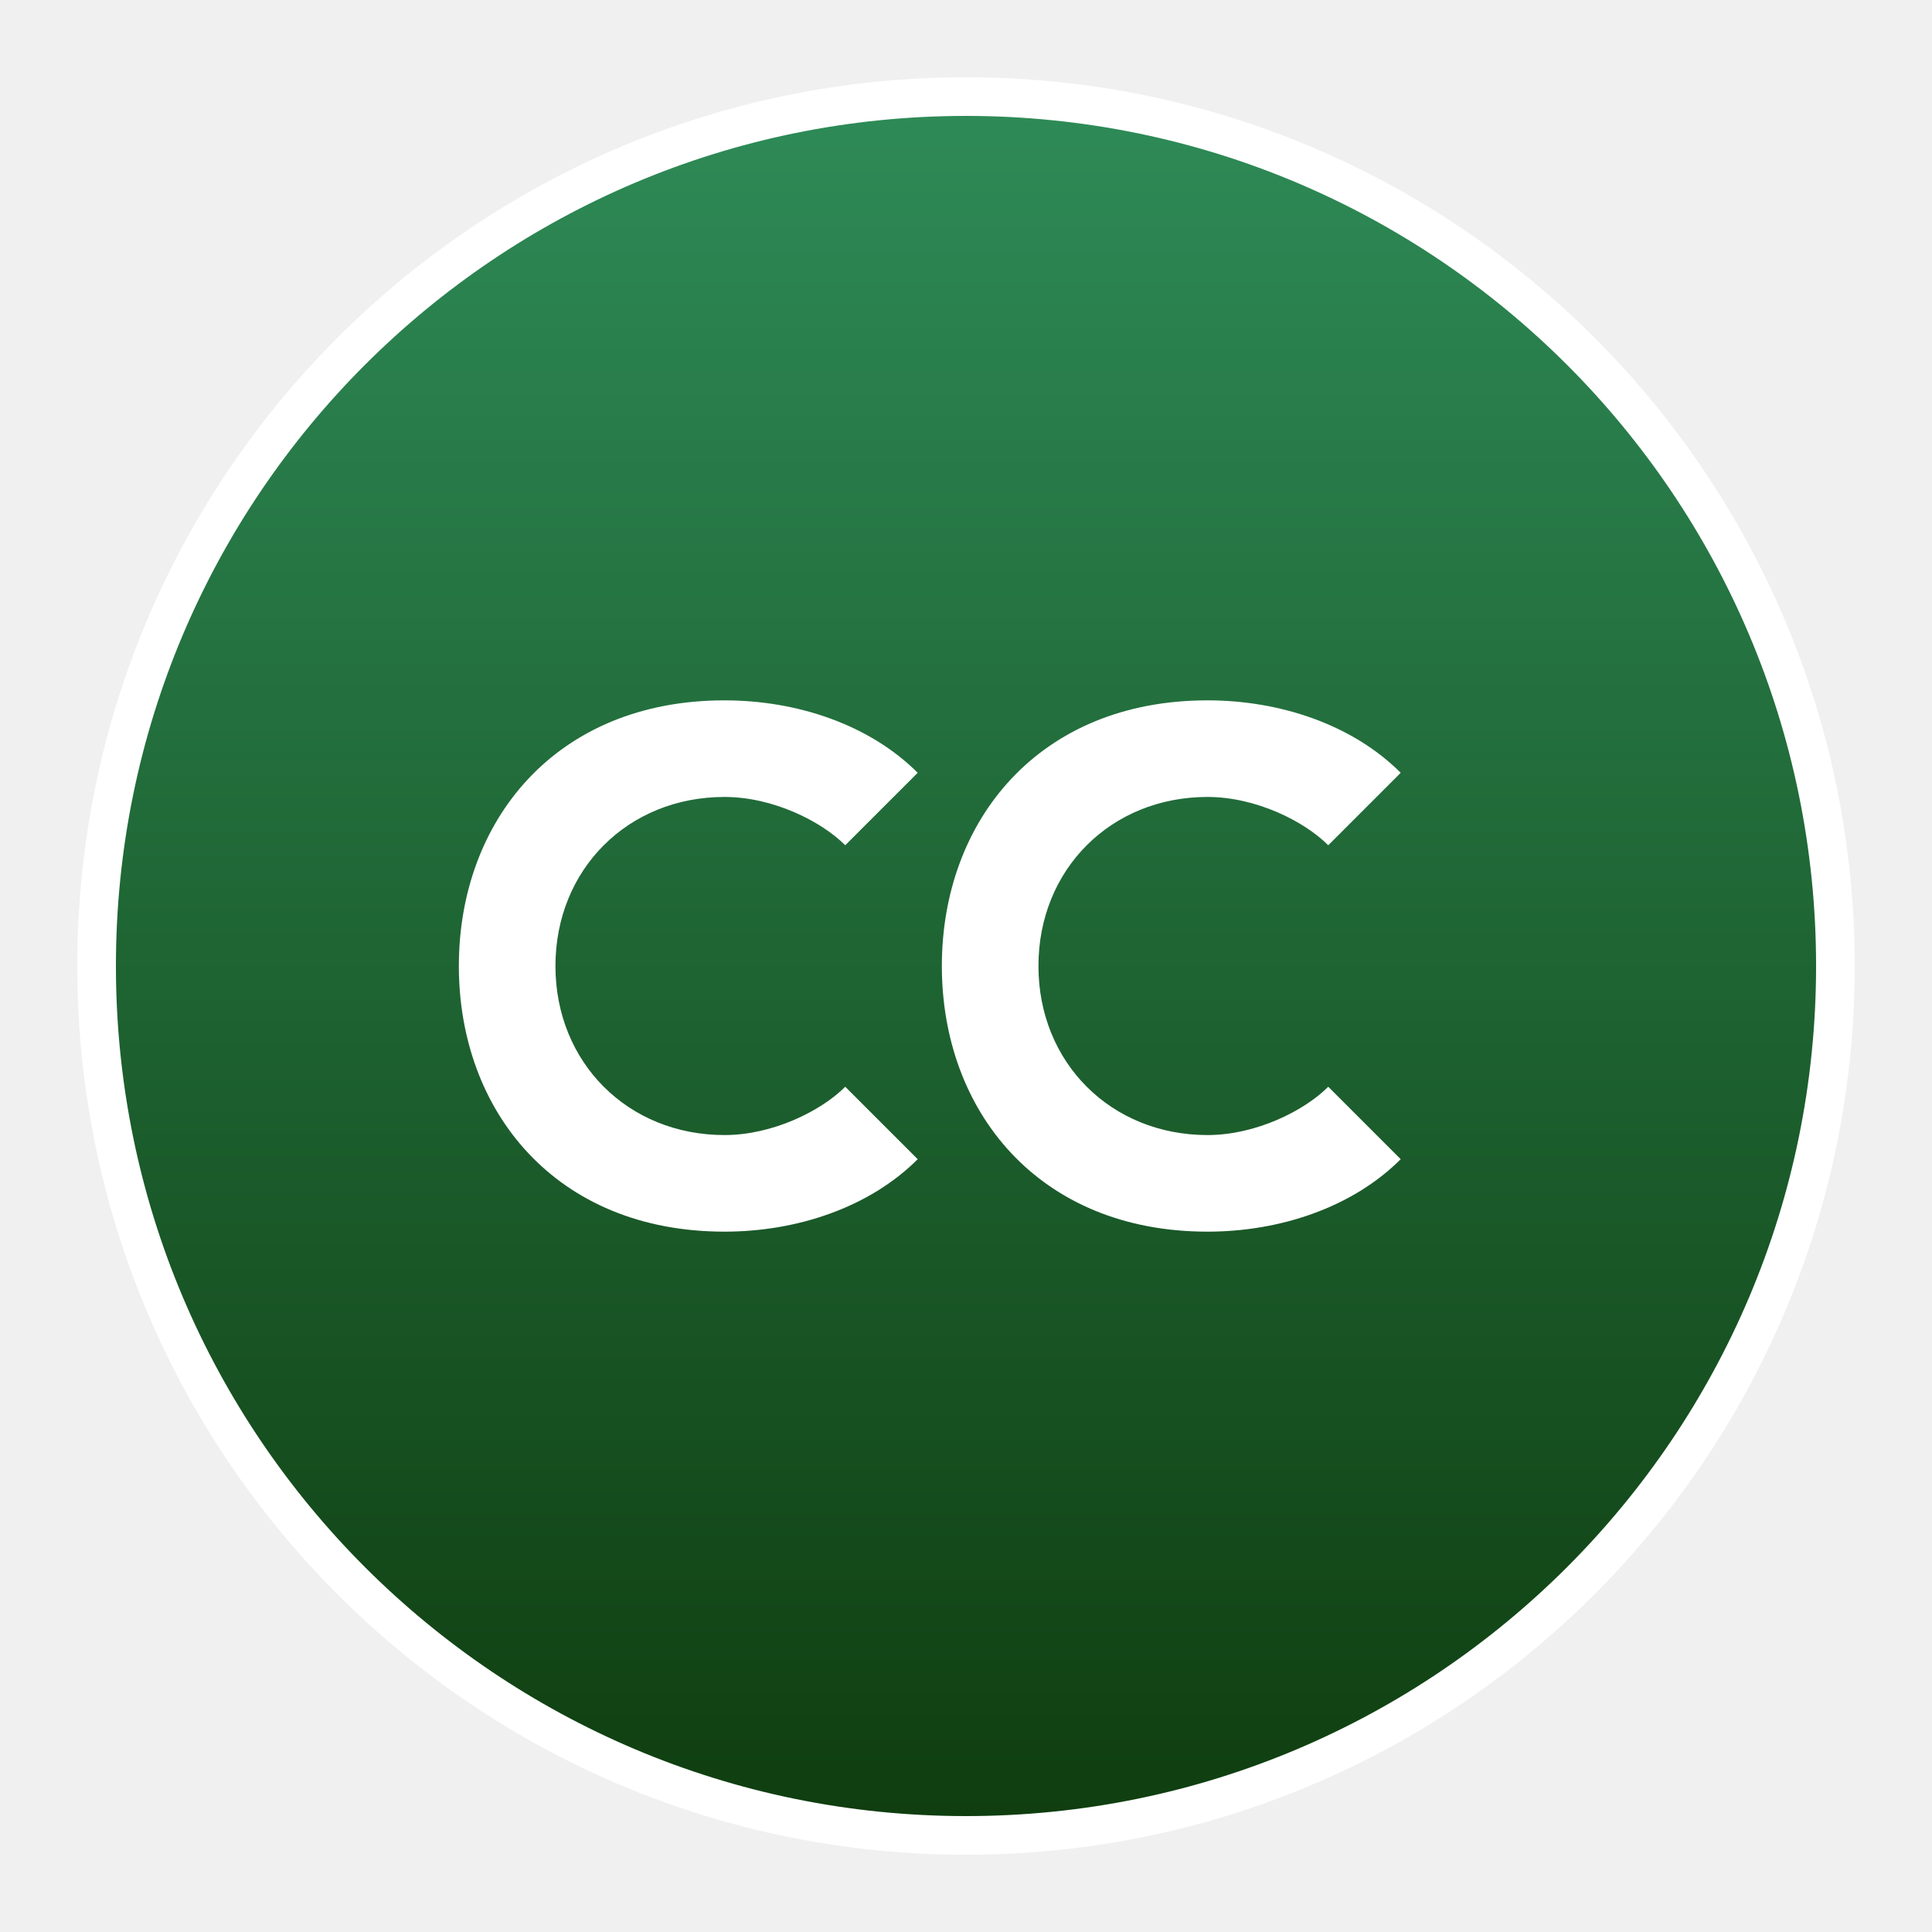
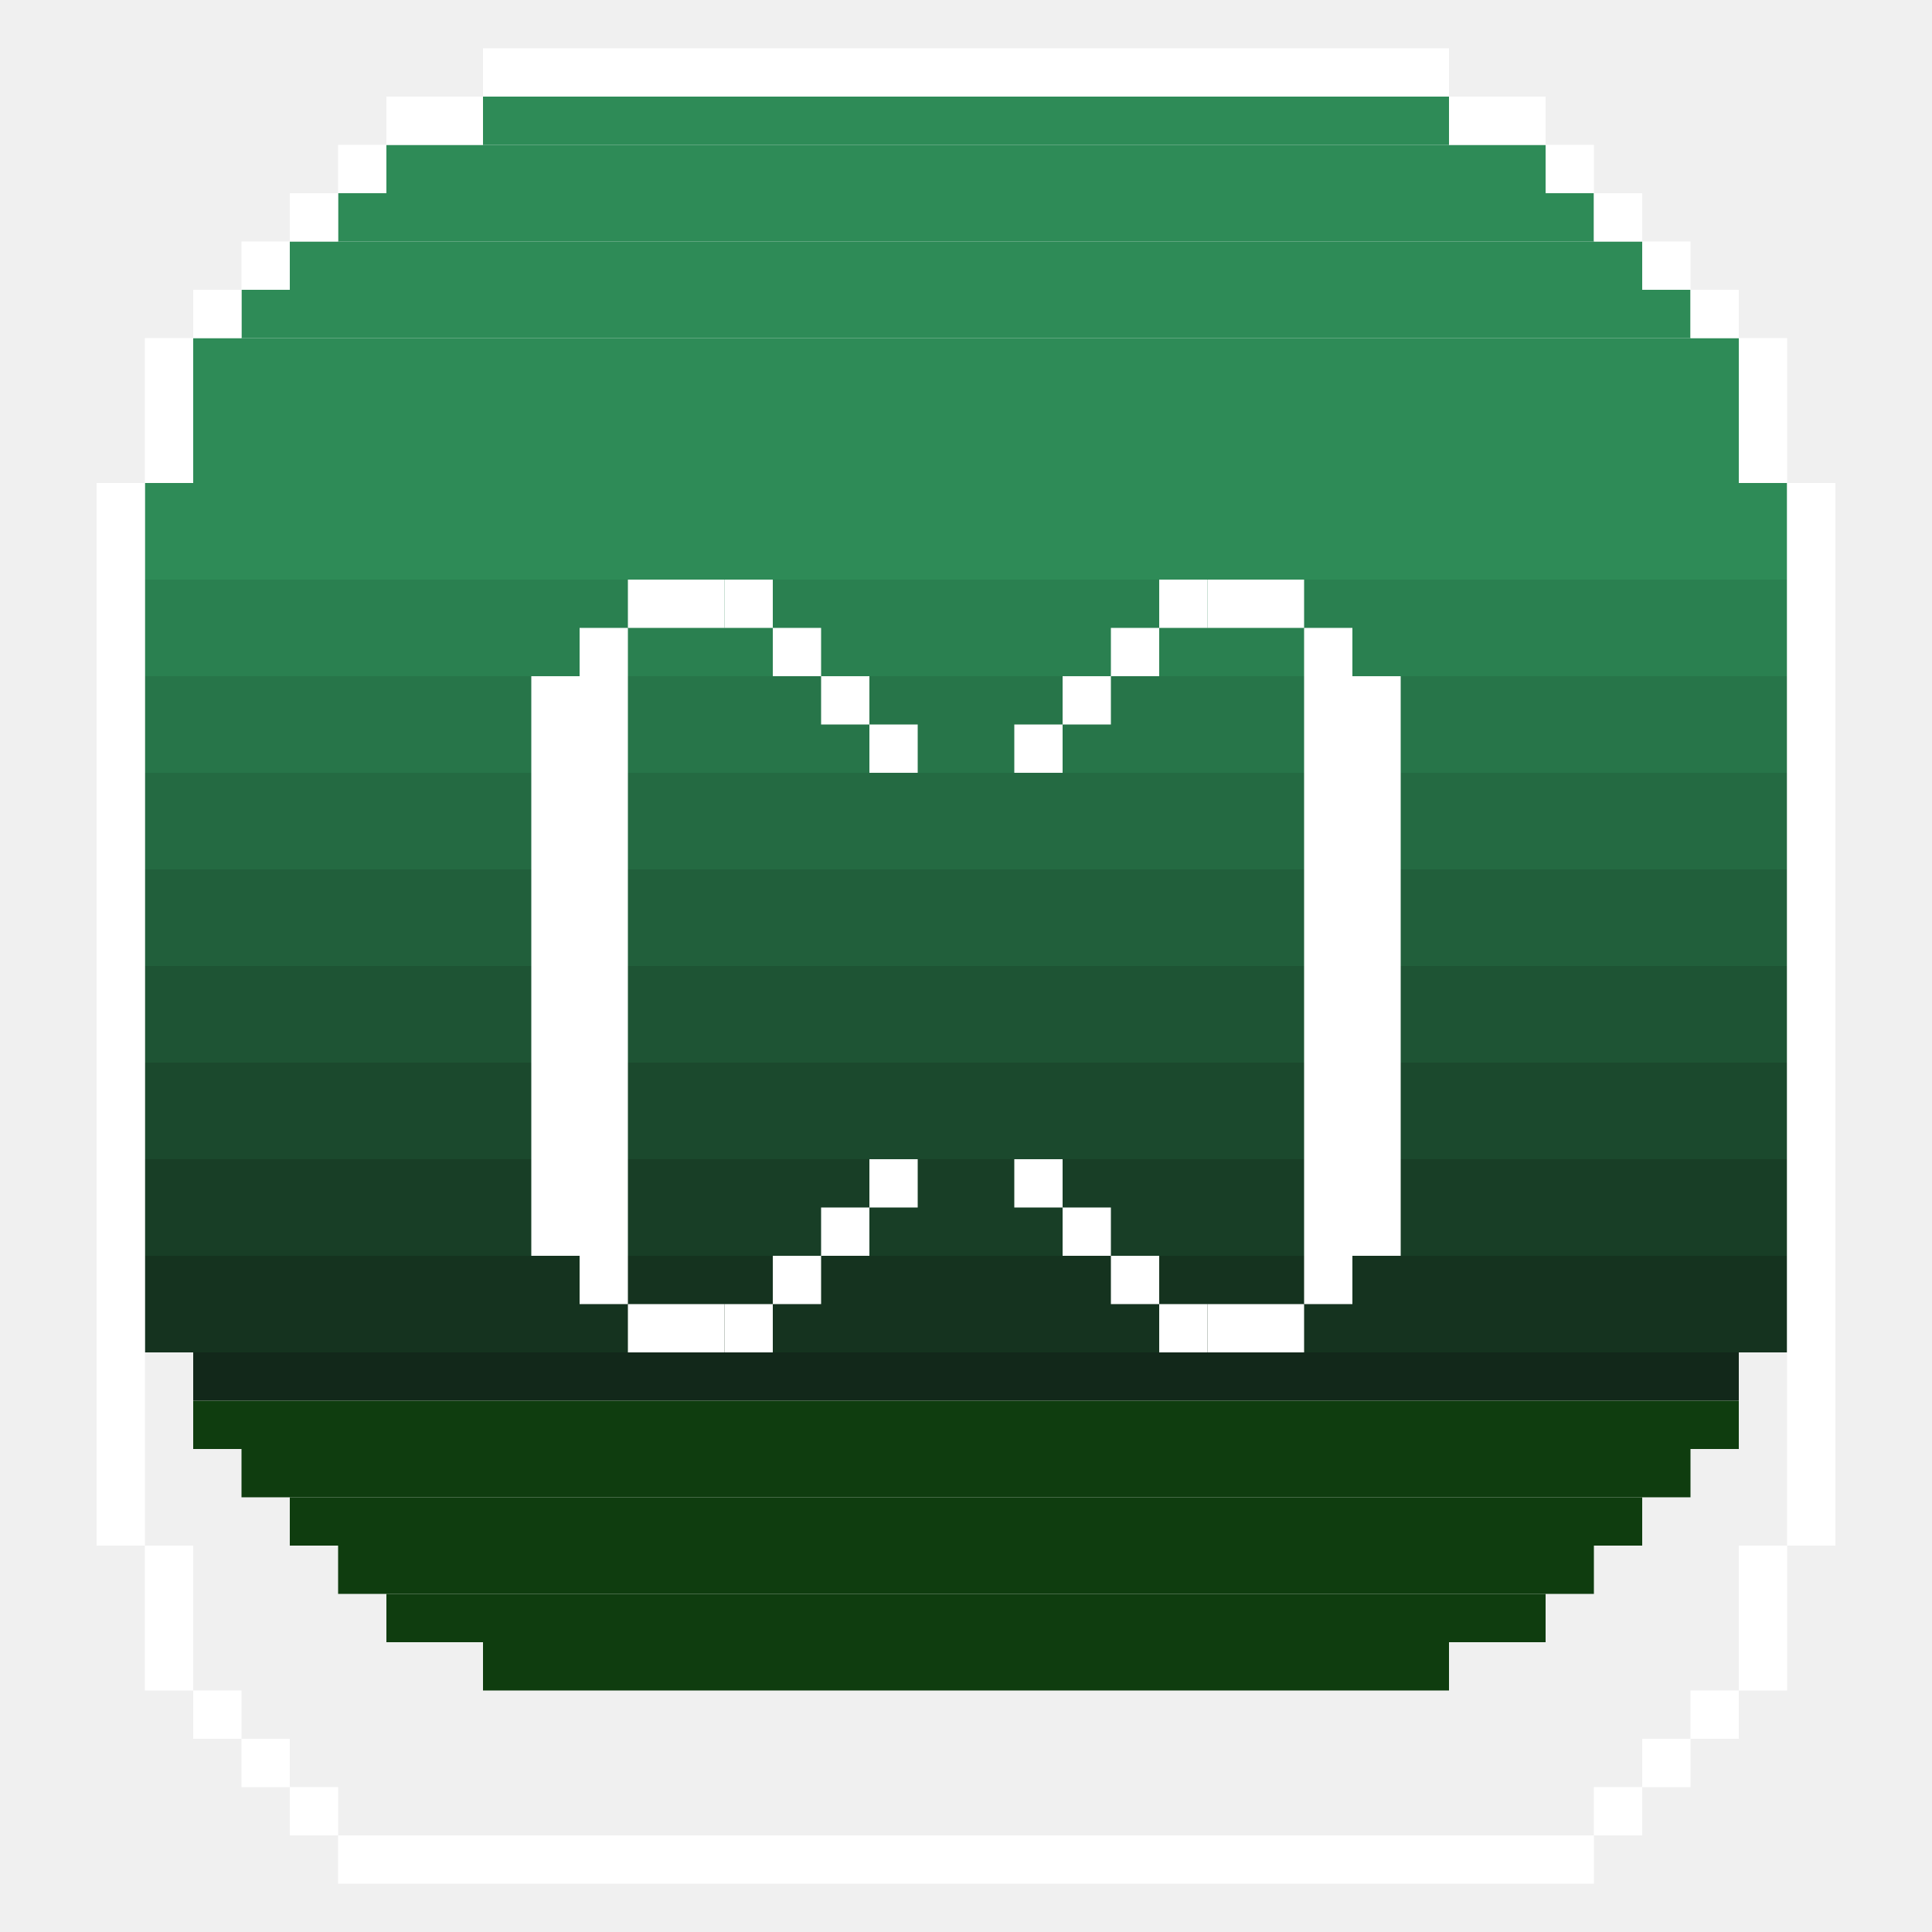
<svg xmlns="http://www.w3.org/2000/svg" viewBox="0 0 400 400">
-   <defs>
-     <linearGradient id="greenGradient" x1="0%" y1="0%" x2="0%" y2="100%">
-       <stop offset="0%" style="stop-color:#2e8b57;stop-opacity:1" />
-       <stop offset="100%" style="stop-color:#0f3d0f;stop-opacity:1" />
-     </linearGradient>
-   </defs>
-   <circle cx="200" cy="200" r="180" fill="url(#greenGradient)" />
-   <circle cx="200" cy="200" r="180" fill="none" stroke="white" stroke-width="8" />
-   <path d="M150 145 C115 145, 95 170, 95 200 C95 230, 115 255, 150 255 C165 255, 180 250, 190 240 L175 225 C170 230, 160 235, 150 235 C130 235, 115 220, 115 200 C115 180, 130 165, 150 165 C160 165, 170 170, 175 175 L190 160 C180 150, 165 145, 150 145 Z" fill="white" />
-   <path d="M250 145 C215 145, 195 170, 195 200 C195 230, 215 255, 250 255 C265 255, 280 250, 290 240 L275 225 C270 230, 260 235, 250 235 C230 235, 215 220, 215 200 C215 180, 230 165, 250 165 C260 165, 270 170, 275 175 L290 160 C280 150, 265 145, 250 145 Z" fill="white" />
+   <rect x="100" y="20" width="200" height="10" fill="#2e8b57" />
+   <rect x="80" y="30" width="240" height="10" fill="#2e8b57" />
+   <rect x="70" y="40" width="260" height="10" fill="#2e8b57" />
+   <rect x="60" y="50" width="280" height="10" fill="#2e8b57" />
+   <rect x="50" y="60" width="300" height="10" fill="#2e8b57" />
+   <rect x="40" y="70" width="320" height="10" fill="#2e8b57" />
+   <rect x="40" y="80" width="320" height="20" fill="#2e8b57" />
+   <rect x="30" y="100" width="340" height="20" fill="#2e8b57" />
+   <rect x="30" y="120" width="340" height="20" fill="#2a8050" />
+   <rect x="30" y="140" width="340" height="20" fill="#277549" />
+   <rect x="30" y="160" width="340" height="20" fill="#246a42" />
+   <rect x="30" y="180" width="340" height="20" fill="#215f3b" />
+   <rect x="30" y="200" width="340" height="20" fill="#1e5434" />
+   <rect x="30" y="220" width="340" height="20" fill="#1b492d" />
+   <rect x="30" y="240" width="340" height="20" fill="#183e26" />
+   <rect x="30" y="260" width="340" height="20" fill="#15331f" />
+   <rect x="40" y="280" width="320" height="10" fill="#12281a" />
+   <rect x="40" y="290" width="320" height="10" fill="#0f3d0f" />
+   <rect x="50" y="300" width="300" height="10" fill="#0f3d0f" />
+   <rect x="60" y="310" width="280" height="10" fill="#0f3d0f" />
+   <rect x="70" y="320" width="260" height="10" fill="#0f3d0f" />
+   <rect x="80" y="330" width="240" height="10" fill="#0f3d0f" />
+   <rect x="100" y="340" width="200" height="10" fill="#0f3d0f" />
+   <rect x="100" y="10" width="200" height="10" fill="white" />
+   <rect x="80" y="20" width="20" height="10" fill="white" />
+   <rect x="300" y="20" width="20" height="10" fill="white" />
+   <rect x="70" y="30" width="10" height="10" fill="white" />
+   <rect x="320" y="30" width="10" height="10" fill="white" />
+   <rect x="60" y="40" width="10" height="10" fill="white" />
+   <rect x="330" y="40" width="10" height="10" fill="white" />
+   <rect x="50" y="50" width="10" height="10" fill="white" />
+   <rect x="340" y="50" width="10" height="10" fill="white" />
+   <rect x="40" y="60" width="10" height="10" fill="white" />
+   <rect x="350" y="60" width="10" height="10" fill="white" />
+   <rect x="30" y="70" width="10" height="30" fill="white" />
+   <rect x="360" y="70" width="10" height="30" fill="white" />
+   <rect x="20" y="100" width="10" height="220" fill="white" />
+   <rect x="370" y="100" width="10" height="220" fill="white" />
+   <rect x="30" y="320" width="10" height="30" fill="white" />
+   <rect x="360" y="320" width="10" height="30" fill="white" />
+   <rect x="40" y="350" width="10" height="10" fill="white" />
+   <rect x="350" y="350" width="10" height="10" fill="white" />
+   <rect x="50" y="360" width="10" height="10" fill="white" />
+   <rect x="340" y="360" width="10" height="10" fill="white" />
+   <rect x="60" y="370" width="10" height="10" fill="white" />
+   <rect x="330" y="370" width="10" height="10" fill="white" />
+   <rect x="70" y="380" width="260" height="10" fill="white" />
+   <rect x="120" y="130" width="10" height="140" fill="white" />
+   <rect x="130" y="120" width="10" height="10" fill="white" />
+   <rect x="140" y="120" width="10" height="10" fill="white" />
+   <rect x="150" y="120" width="10" height="10" fill="white" />
+   <rect x="110" y="140" width="10" height="120" fill="white" />
+   <rect x="130" y="270" width="10" height="10" fill="white" />
+   <rect x="140" y="270" width="10" height="10" fill="white" />
+   <rect x="150" y="270" width="10" height="10" fill="white" />
+   <rect x="160" y="130" width="10" height="10" fill="white" />
+   <rect x="160" y="260" width="10" height="10" fill="white" />
+   <rect x="170" y="140" width="10" height="10" fill="white" />
+   <rect x="170" y="250" width="10" height="10" fill="white" />
+   <rect x="180" y="150" width="10" height="10" fill="white" />
+   <rect x="180" y="240" width="10" height="10" fill="white" />
+   <rect x="270" y="130" width="10" height="140" fill="white" />
+   <rect x="260" y="120" width="10" height="10" fill="white" />
+   <rect x="250" y="120" width="10" height="10" fill="white" />
+   <rect x="240" y="120" width="10" height="10" fill="white" />
+   <rect x="280" y="140" width="10" height="120" fill="white" />
+   <rect x="260" y="270" width="10" height="10" fill="white" />
+   <rect x="250" y="270" width="10" height="10" fill="white" />
+   <rect x="240" y="270" width="10" height="10" fill="white" />
+   <rect x="230" y="130" width="10" height="10" fill="white" />
+   <rect x="230" y="260" width="10" height="10" fill="white" />
+   <rect x="220" y="140" width="10" height="10" fill="white" />
+   <rect x="220" y="250" width="10" height="10" fill="white" />
+   <rect x="210" y="150" width="10" height="10" fill="white" />
+   <rect x="210" y="240" width="10" height="10" fill="white" />
</svg>
